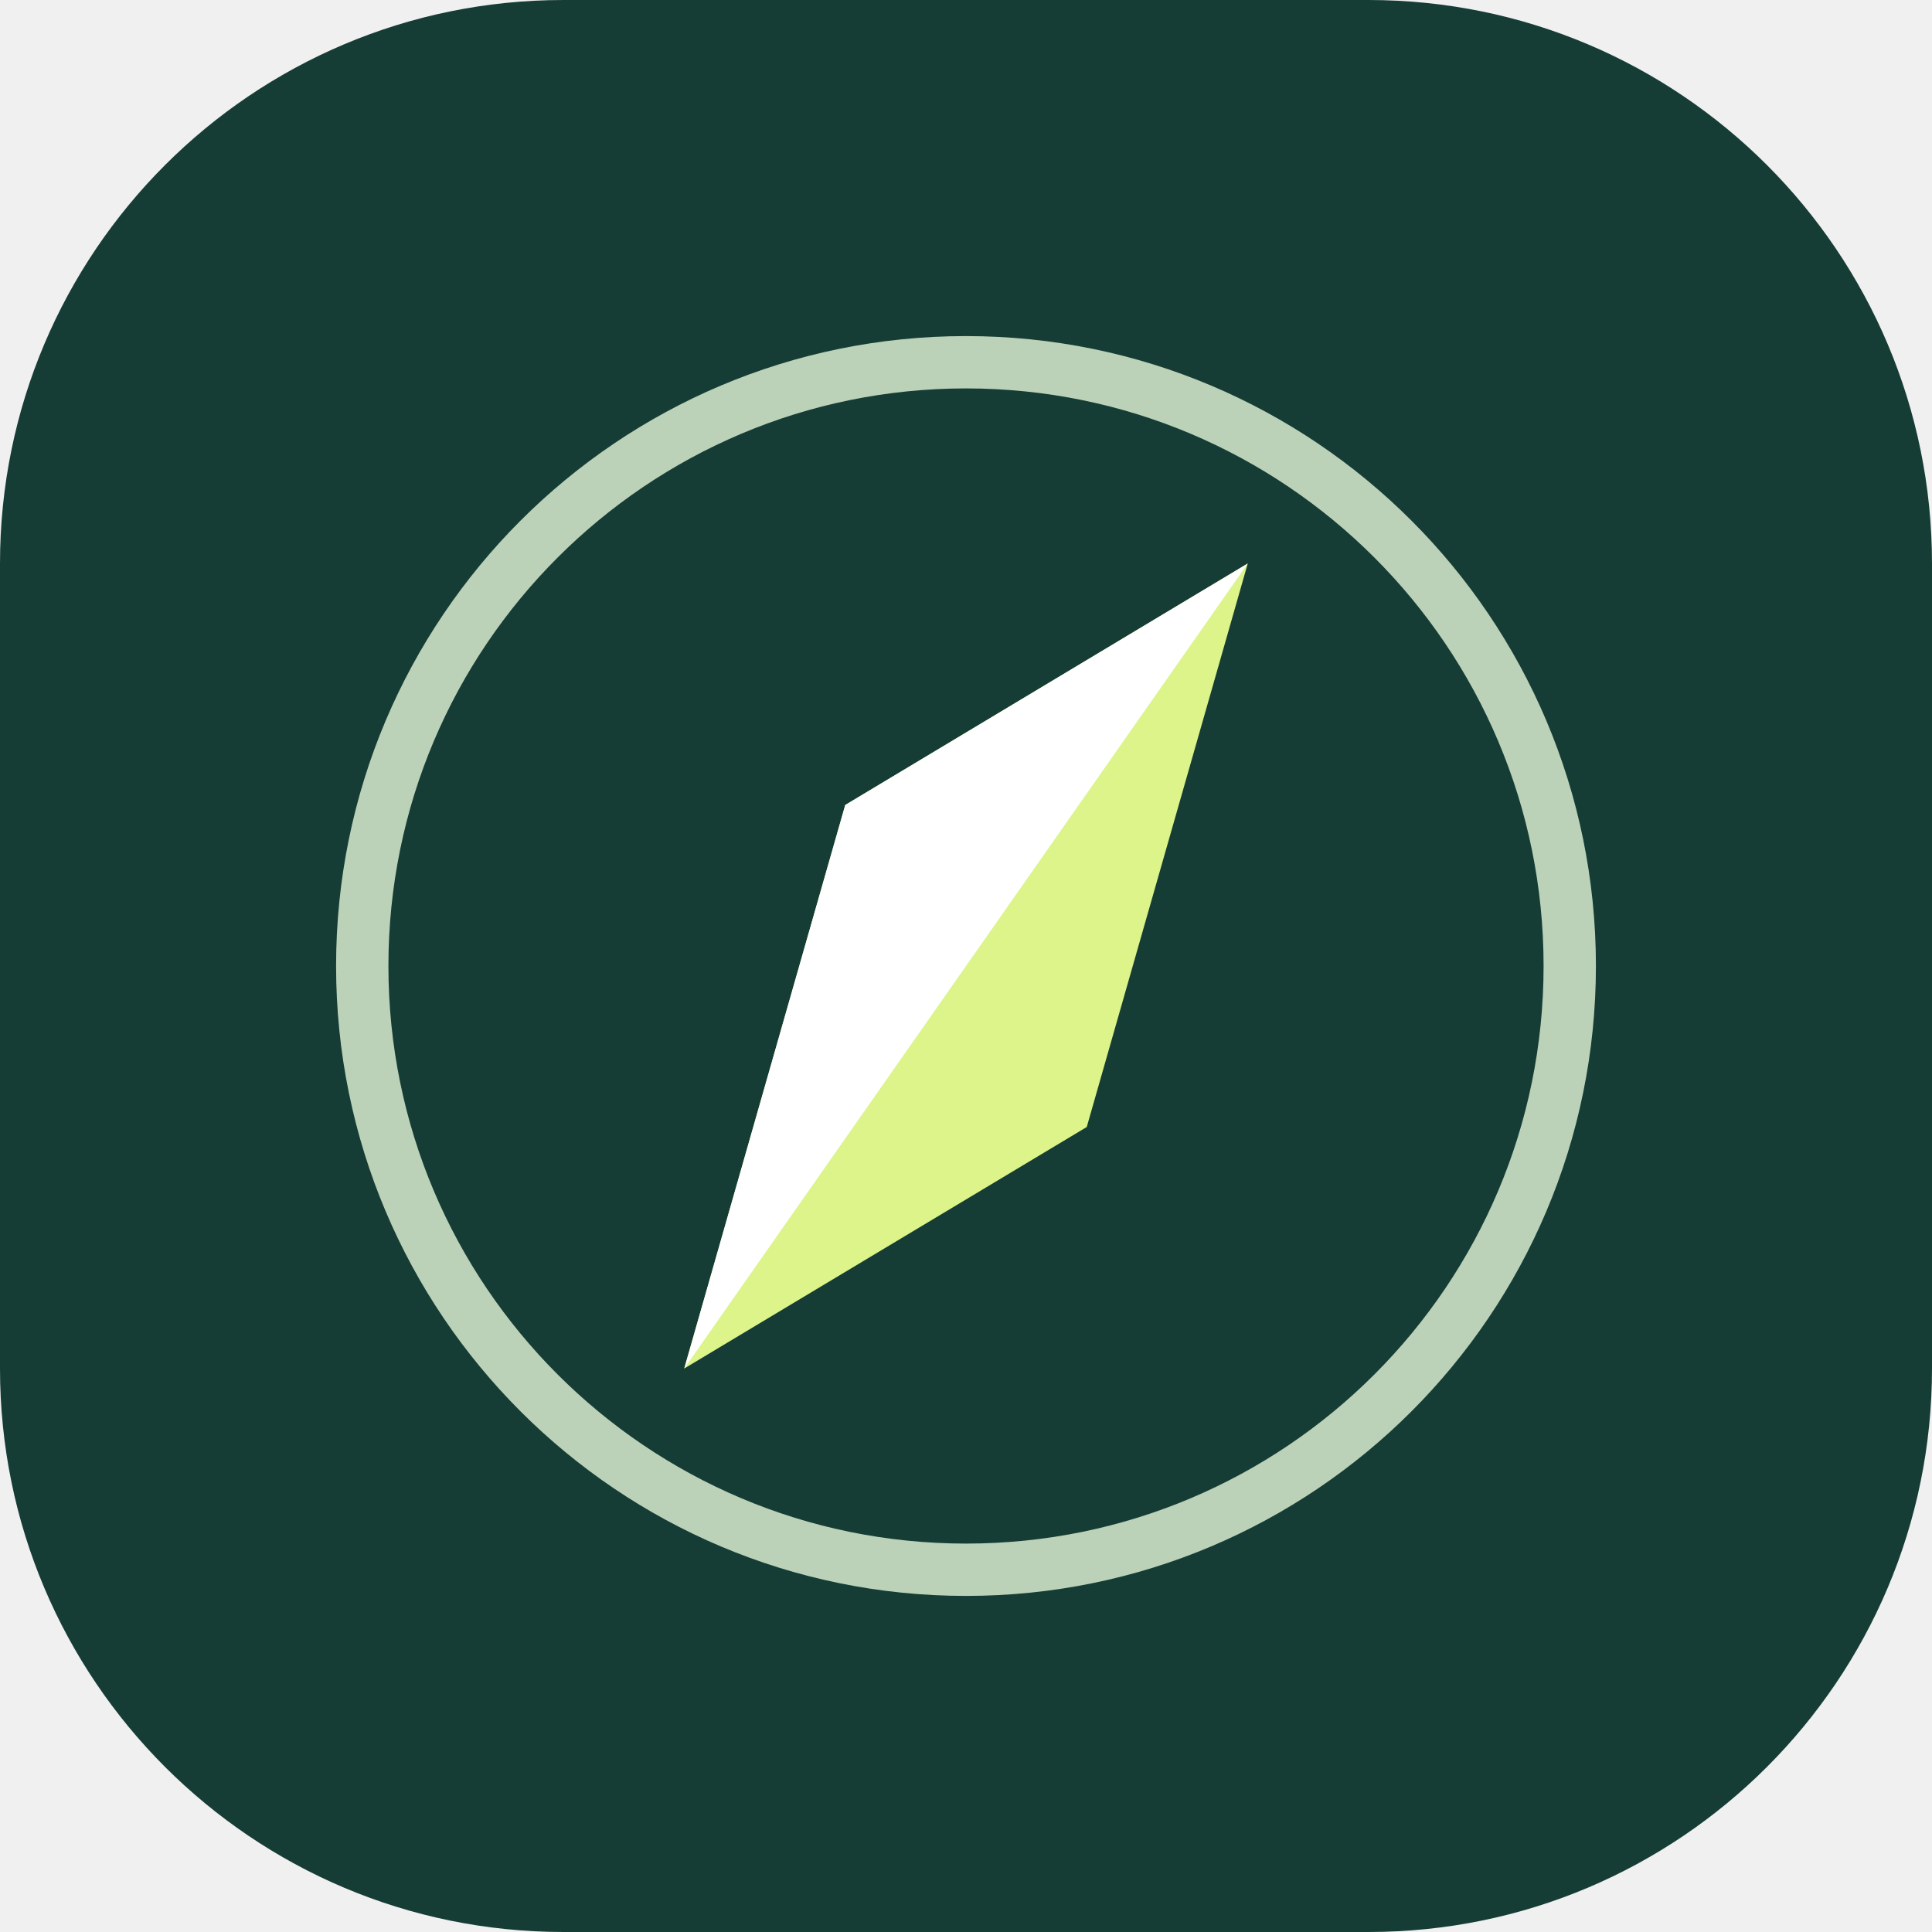
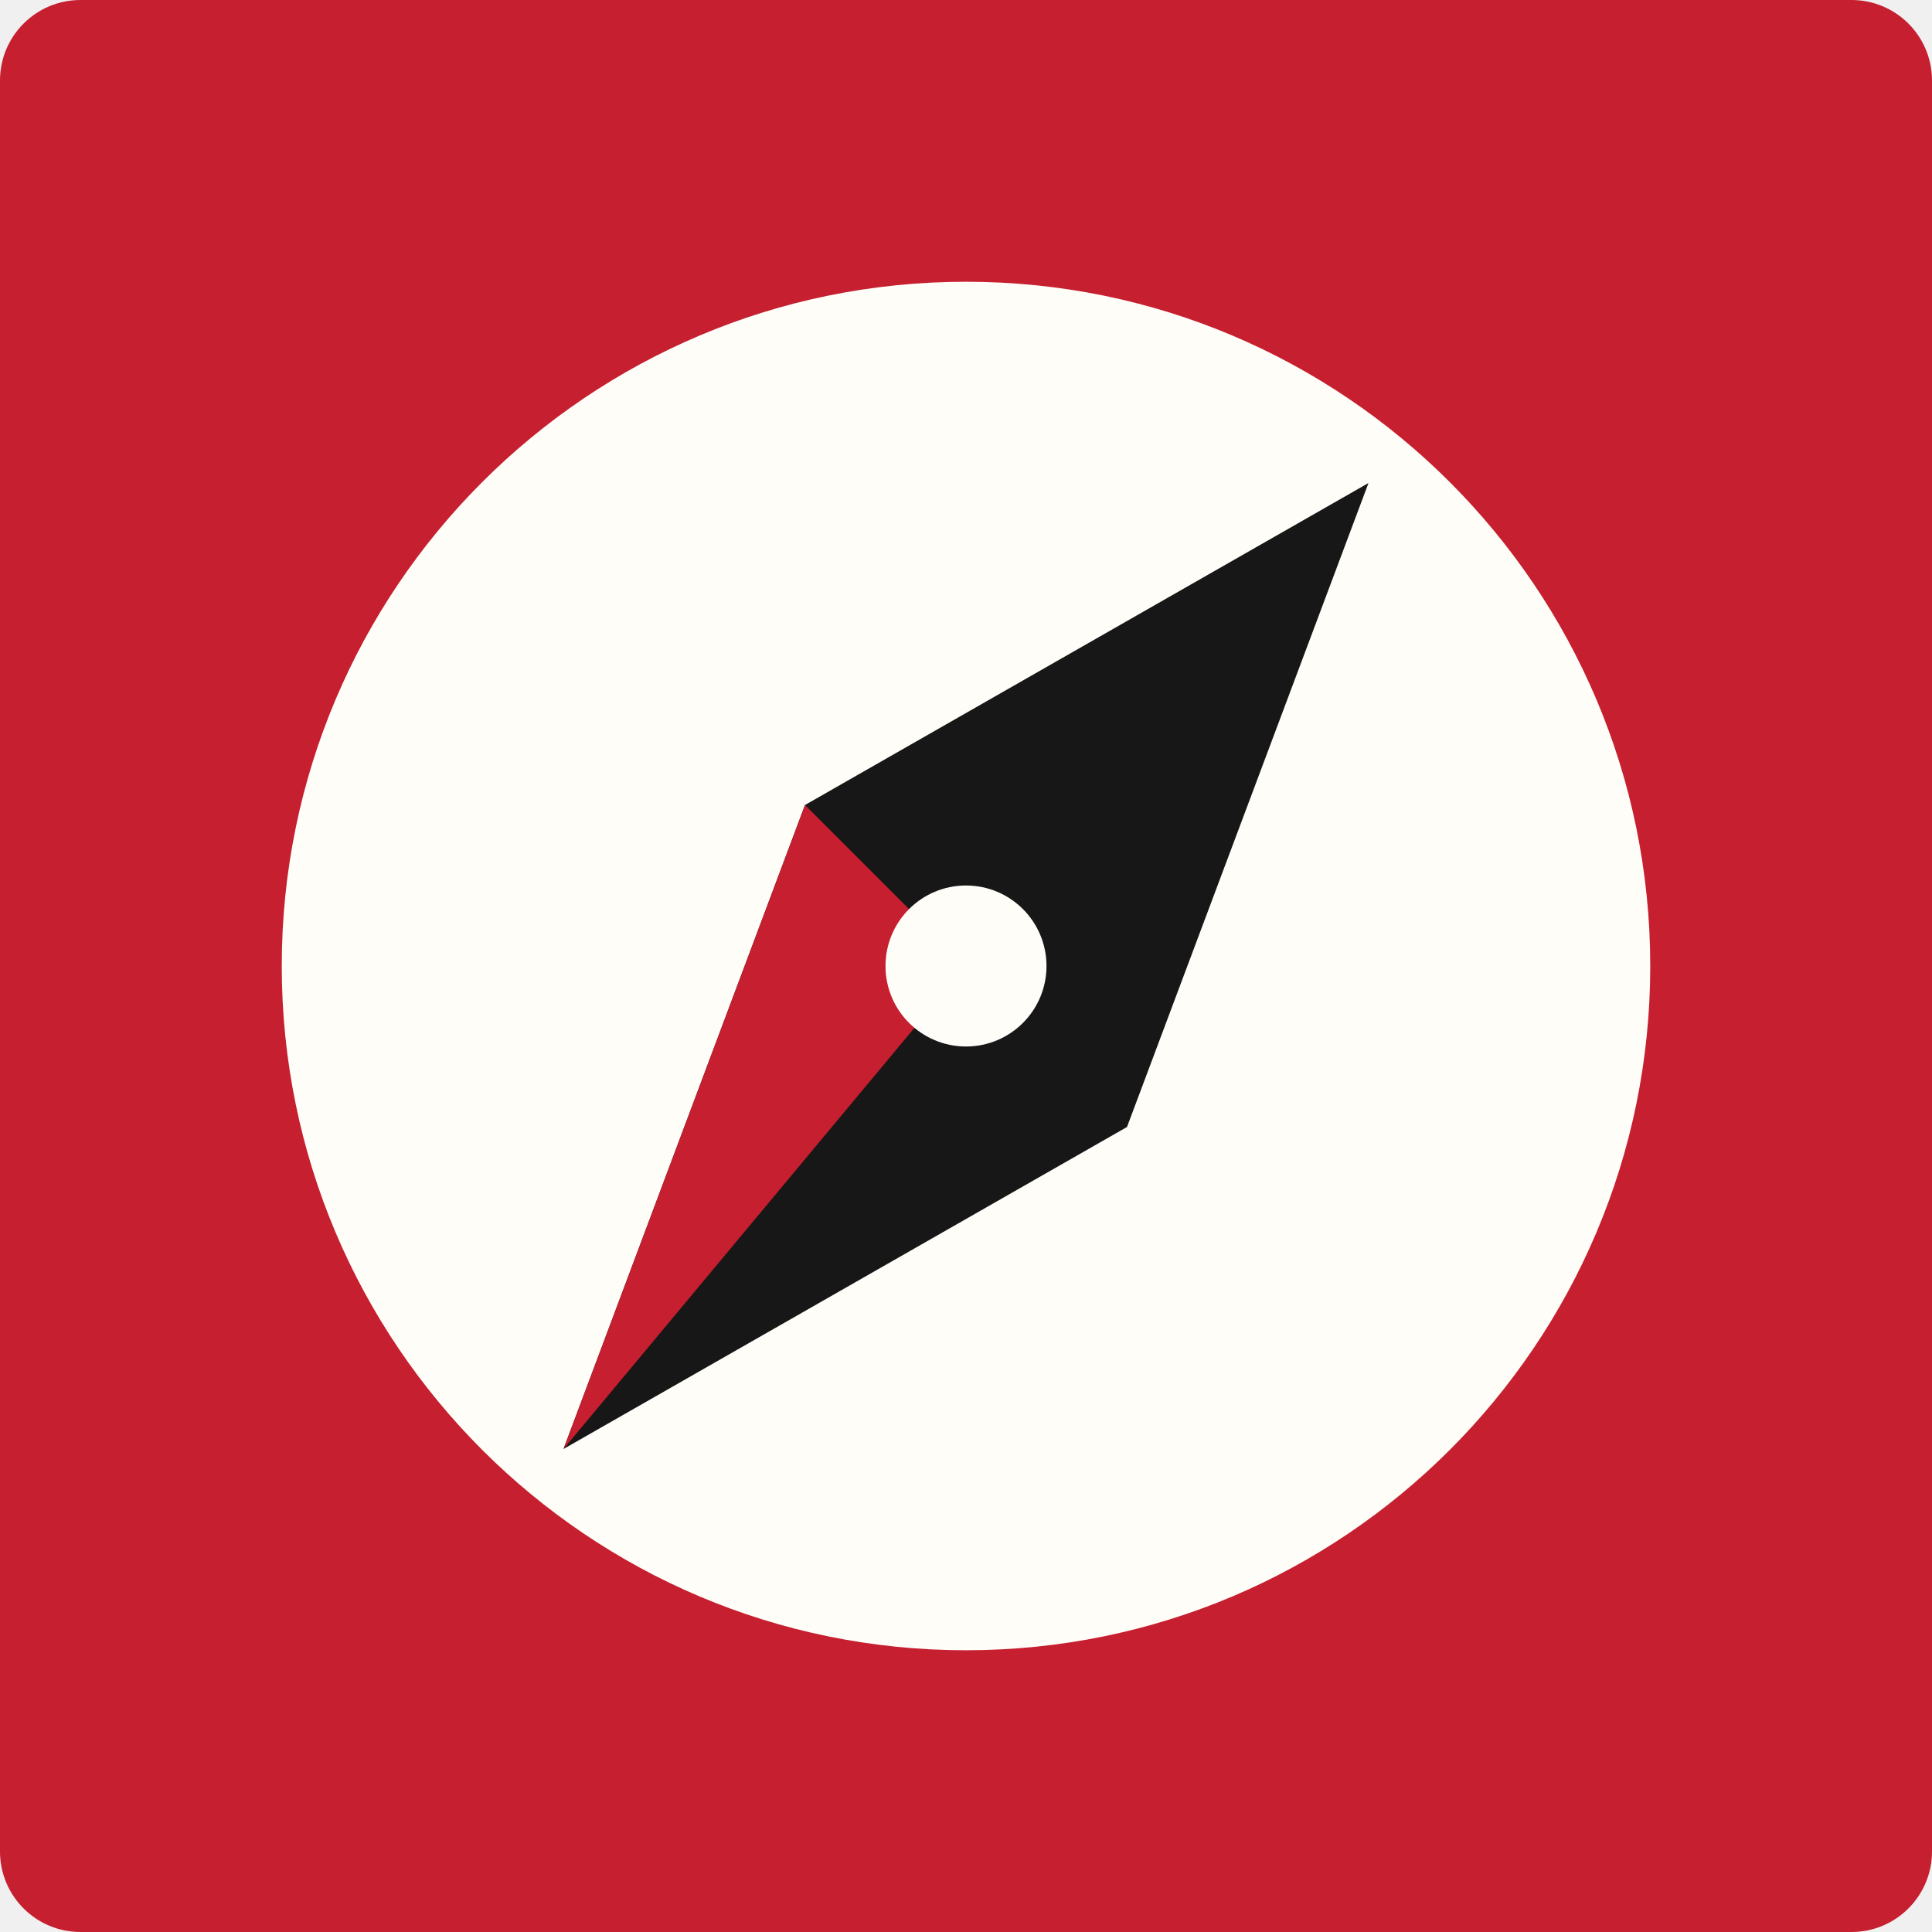
<svg xmlns="http://www.w3.org/2000/svg" viewBox="0 0 48 48">
-   <rect width="48" height="48" rx="14" fill="#163d35" />
-   <circle cx="24" cy="24" r="15" fill="none" stroke="#bbd2b9" stroke-width="1.3" />
-   <path d="M31 14 27 28 17 34 21 20Z" fill="#dcf48a" />
-   <path d="m31 14-7 10-7 10 4-14Z" fill="#fff" />
+   <rect width="48" height="48" rx="2" fill="#c51f30" />
+   <circle cx="24" cy="24" r="17" fill="#fffdf8" />
+   <path d="m34 12-6 16-14 8 6-16Z" fill="#171717" />
+   <path d="m24 24-10 12 6-16Z" fill="#c51f30" />
+   <circle cx="24" cy="24" r="2" fill="#fffdf8" />
</svg>
